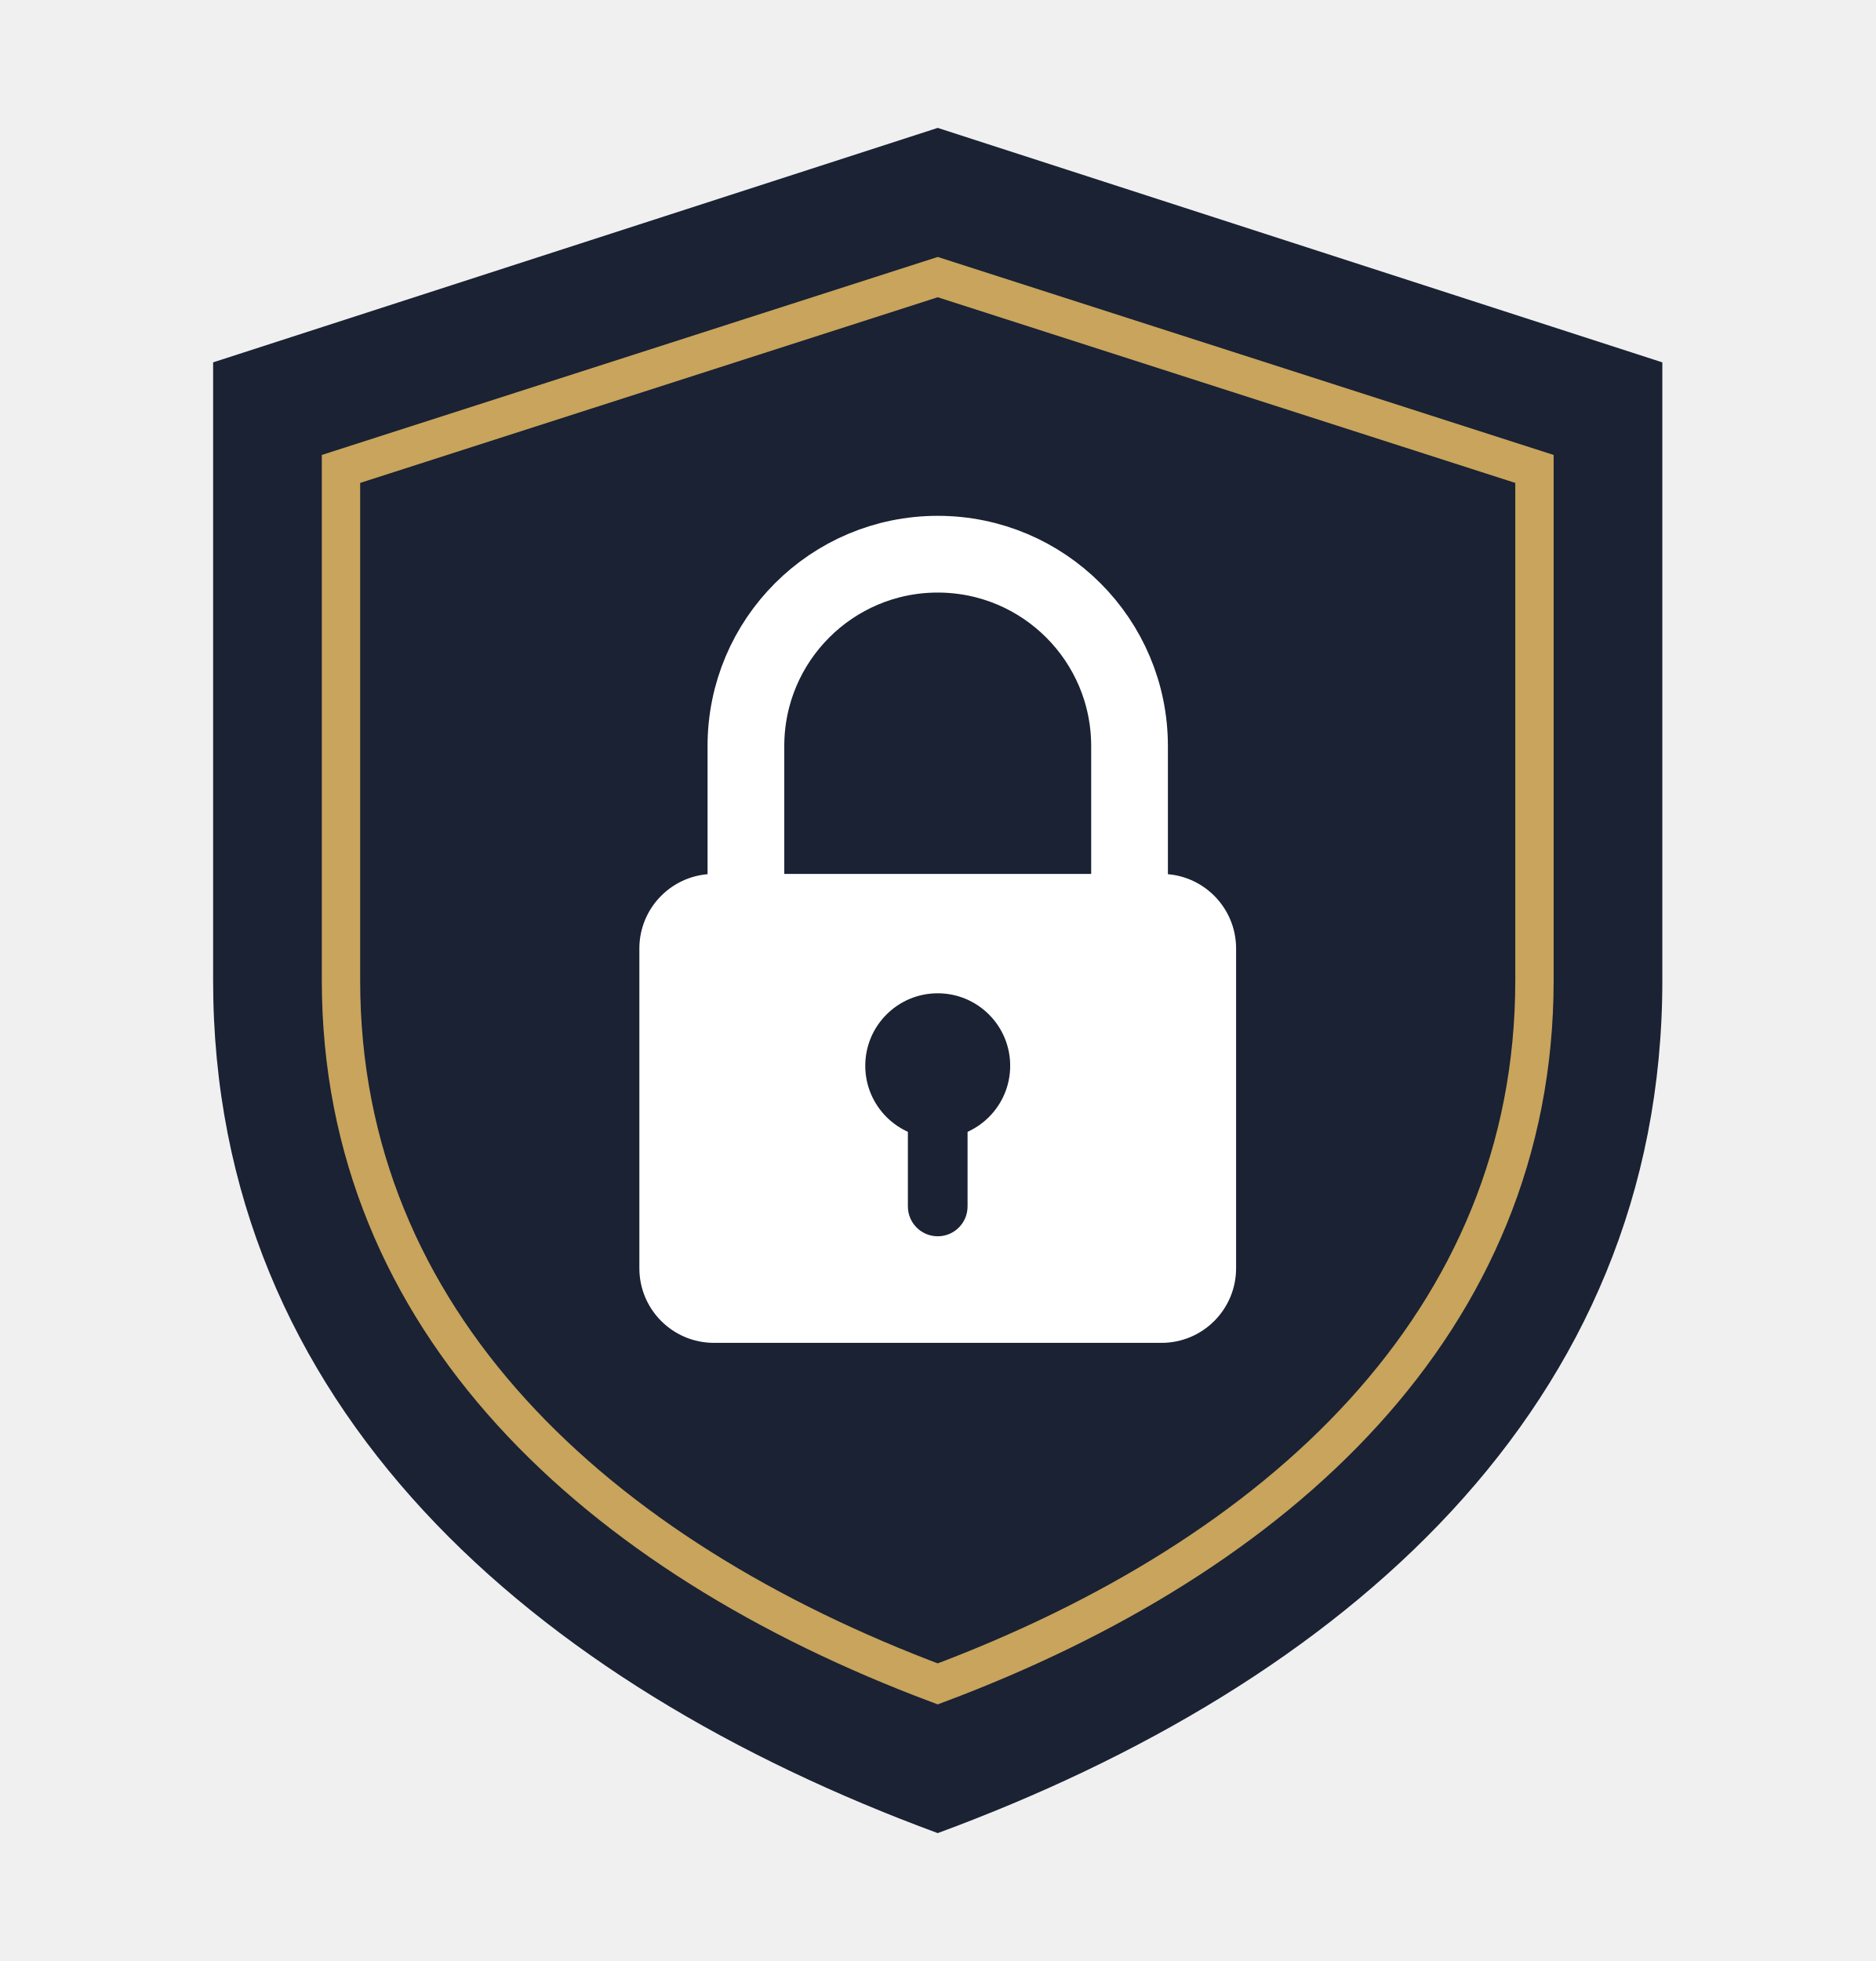
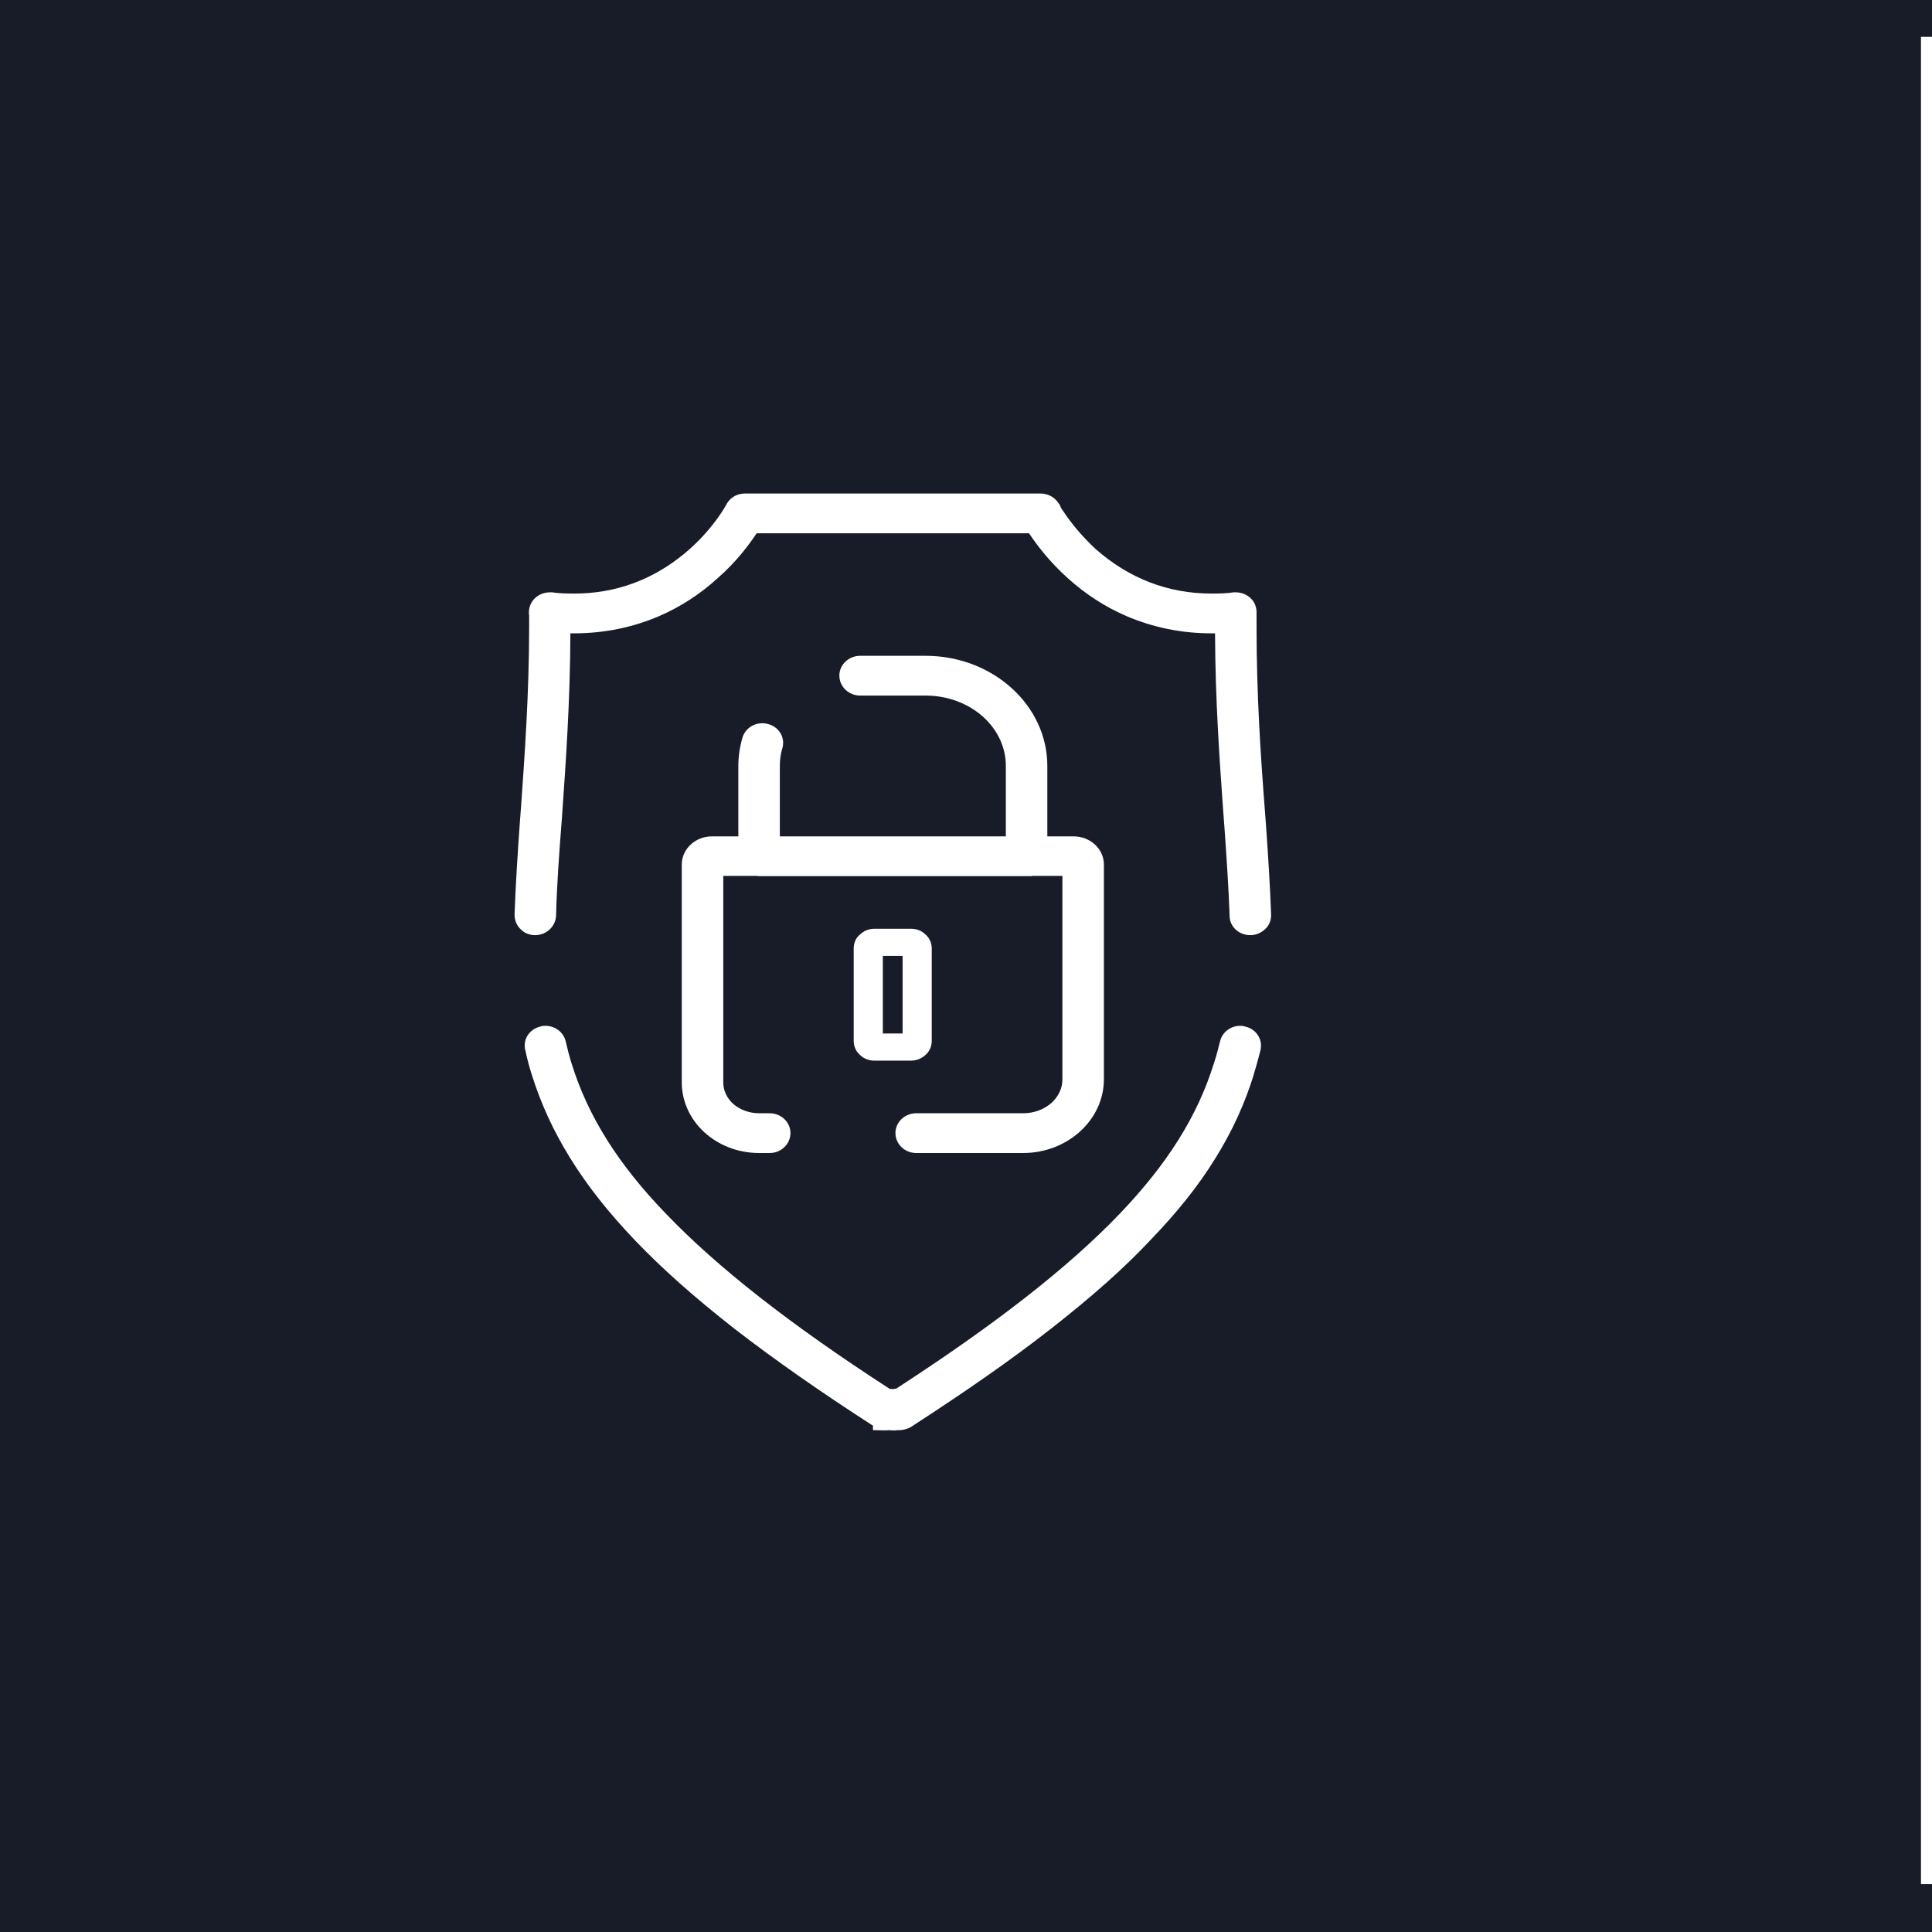
- <svg xmlns="http://www.w3.org/2000/svg" viewBox="0 0 88 92" role="img" aria-label="Ironguard Safes">
-   <path d="M44 6 L78 17 V46 C78 66 63 79 44 86 C25 79 10 66 10 46 V17 Z" fill="#1a2233" />
-   <path d="M44 13 L72 22 V46 C72 62 60 73 44 79 C28 73 16 62 16 46 V22 Z" fill="none" stroke="#c8a45c" stroke-width="1.8" />
-   <path d="M35 41 V35 a9 9 0 0 1 18 0 V41" fill="none" stroke="#ffffff" stroke-width="3.6" stroke-linecap="round" />
-   <rect x="30" y="41" width="28" height="22" rx="3.5" fill="#ffffff" />
-   <circle cx="44" cy="50" r="3.4" fill="#1a2233" />
-   <rect x="42.6" y="51" width="2.8" height="7" rx="1.4" fill="#1a2233" />
+ <svg xmlns="http://www.w3.org/2000/svg" viewBox="8 4 232 232" role="img" aria-label="Ironguard Safes">
+   <path fill="#ffffff" d="M0 238.684 L720 238.684 L720 0.009 L0 0.009 Z" />
+   <path fill="#181c28" d="M0 238.675 L720 238.675 L720 0 L0 0 Z M0 0 M238.675 8.424 L711.546 8.424 L711.546 230.252 L238.675 230.252 Z" />
+   <path fill="#181c28" d="M678.278 191.479 L273.921 191.479 L273.921 137.457 L678.278 137.457 Z" />
+   <path fill="#ffffff" d="M428.709 169.689 C428.709 170.811 428.536 171.846 428.134 172.825 C427.788 173.745 427.242 174.579 426.465 175.385 C425.689 176.104 424.797 176.65 423.761 176.995 C422.668 177.398 421.46 177.6 420.166 177.6 C418.641 177.6 417.375 177.369 416.311 176.852 C415.908 176.65 415.563 176.449 415.276 176.19 L415.276 177.197 L411.363 177.197 L411.363 168.711 L415.276 168.711 L415.276 171.012 C415.276 171.501 415.362 171.961 415.506 172.364 C415.621 172.738 415.851 173.055 416.167 173.371 C416.484 173.659 416.915 173.889 417.49 174.061 C418.008 174.234 418.727 174.32 419.648 174.32 C421.46 174.32 422.726 173.975 423.474 173.256 C424.193 172.537 424.567 171.587 424.567 170.379 C424.567 169.373 424.308 168.596 423.733 168.021 C423.157 167.445 422.179 166.956 420.913 166.611 L419.015 166.122 C416.8 165.576 415.045 164.684 413.751 163.476 C412.428 162.239 411.766 160.513 411.766 158.413 C411.766 157.291 411.967 156.342 412.37 155.479 C412.802 154.587 413.377 153.868 414.125 153.235 C414.844 152.631 415.736 152.142 416.771 151.797 C417.749 151.48 418.842 151.337 420.051 151.337 C421.489 151.337 422.64 151.567 423.589 151.998 C423.934 152.171 424.25 152.372 424.538 152.602 L424.538 151.739 L428.421 151.739 L428.421 159.88 L424.538 159.88 L424.538 157.579 C424.538 157.176 424.452 156.745 424.279 156.227 C424.193 155.968 423.991 155.709 423.675 155.45 C423.33 155.191 422.87 154.961 422.323 154.817 C421.719 154.673 420.971 154.587 420.051 154.587 C418.67 154.587 417.606 154.903 416.944 155.479 C416.282 156.112 415.966 156.86 415.966 157.866 C415.966 158.931 416.225 159.679 416.8 160.254 C417.462 160.858 418.526 161.376 419.907 161.75 L421.661 162.21 C423.905 162.785 425.602 163.648 426.782 164.856 C428.076 166.065 428.709 167.704 428.709 169.689" />
+   <path fill="#ffffff" d="M443.668 166.294 L446.861 156.916 L449.996 166.294 Z M457.36 174.147 L449.766 152.228 L449.594 151.739 L445.279 151.739 L445.106 152.228 L437.483 174.147 L435.47 174.147 L435.47 177.196 L443.841 177.196 L443.841 174.147 L441.05 174.147 L442.69 169.372 L451.003 169.372 L452.643 174.147 L449.824 174.147 L449.824 177.196 L459.374 177.196 L459.374 174.147 Z" />
+   <path fill="#ffffff" d="M468.023 151.739 L467.304 151.739 L467.304 152.458 L467.304 154.04 L467.304 154.759 L468.023 154.759 L469.864 154.759 L469.864 174.147 L468.023 174.147 L467.304 174.147 L467.304 174.866 L467.304 176.477 L467.304 177.196 L468.023 177.196 L476.825 177.196 L477.544 177.196 L477.544 176.477 L477.544 174.866 L477.544 174.147 L476.825 174.147 L474.265 174.147 L474.265 166.179 L479.644 166.179 L479.644 167.502 L479.644 168.222 L480.363 168.222 L482.434 168.222 L483.153 168.222 L483.153 167.502 L483.153 161.749 L483.153 161.03 L482.434 161.03 L480.363 161.03 L479.644 161.03 L479.644 161.749 L479.644 163.073 L474.265 163.073 L474.265 154.874 L482.578 154.874 L482.578 156.917 L482.578 157.636 L483.297 157.636 L485.771 157.636 L486.49 157.636 L486.49 156.917 L486.49 152.458 L486.49 151.739 L485.771 151.739 Z" />
+   <path fill="#ffffff" d="M511.481 170.581 L510.762 170.581 L510.762 171.299 L510.762 174.061 L502.103 174.061 L502.103 165.661 L507.483 165.661 L507.483 166.984 L507.483 167.704 L508.202 167.704 L510.272 167.704 L510.992 167.704 L510.992 166.984 L510.992 161.231 L510.992 160.512 L510.272 160.512 L508.202 160.512 L507.483 160.512 L507.483 161.231 L507.483 162.555 L502.103 162.555 L502.103 154.875 L510.387 154.875 L510.387 156.916 L510.387 157.637 L511.106 157.637 L513.61 157.637 L514.328 157.637 L514.328 156.916 L514.328 152.459 L514.328 151.739 L513.61 151.739 L495.861 151.739 L495.142 151.739 L495.142 152.459 L495.142 154.041 L495.142 154.76 L495.861 154.76 L497.731 154.76 L497.731 174.148 L495.861 174.148 L495.142 174.148 L495.142 174.867 L495.142 176.477 L495.142 177.197 L495.861 177.197 L513.955 177.197 L514.673 177.197 L514.673 176.477 L514.673 171.299 L514.673 170.581 L513.955 170.581 Z" />
+   <path fill="#ffffff" d="M538.95 164.859 C537.757 163.667 536.07 162.796 533.797 162.204 L532.075 161.745 C530.667 161.387 529.623 160.885 528.964 160.253 C528.381 159.669 528.092 158.885 528.092 157.866 C528.092 156.864 528.403 156.108 529.071 155.488 C529.716 154.89 530.762 154.587 532.177 154.587 C533.093 154.587 533.833 154.664 534.44 154.823 C534.991 154.966 535.458 155.18 535.789 155.44 C536.123 155.686 536.328 155.947 536.451 156.278 C536.576 156.63 536.636 157.048 536.636 157.579 L536.636 159.161 L536.636 159.88 L537.355 159.88 L539.858 159.88 L540.577 159.88 L540.577 159.161 L540.577 152.458 L540.577 151.739 L539.858 151.739 L537.355 151.739 L536.636 151.739 L536.636 152.458 L536.636 152.578 C536.361 152.365 536.054 152.177 535.711 152.012 C534.783 151.564 533.594 151.337 532.177 151.337 C530.978 151.337 529.87 151.493 528.885 151.801 C527.851 152.156 526.972 152.634 526.254 153.227 C525.494 153.855 524.923 154.595 524.506 155.492 C524.097 156.412 523.893 157.391 523.893 158.413 C523.893 160.495 524.556 162.197 525.865 163.473 C527.158 164.672 528.927 165.561 531.135 166.128 L533.033 166.617 C534.325 166.953 535.289 167.432 535.897 168.04 C536.422 168.588 536.693 169.379 536.693 170.379 C536.693 171.603 536.325 172.568 535.598 173.248 C534.86 173.962 533.576 174.32 531.774 174.32 C530.863 174.32 530.171 174.239 529.596 174.064 C529.049 173.897 528.623 173.668 528.294 173.362 C527.975 173.066 527.755 172.736 527.62 172.355 C527.477 171.951 527.402 171.487 527.402 171.012 L527.402 169.43 L527.402 168.711 L526.683 168.711 L524.209 168.711 L523.49 168.711 L523.49 169.43 L523.49 176.478 L523.49 177.197 L524.209 177.197 L526.683 177.197 L527.402 177.197 L527.402 176.478 L527.402 176.194 C527.703 176.44 528.044 176.662 528.424 176.858 C529.496 177.361 530.753 177.599 532.292 177.599 C533.578 177.599 534.748 177.407 535.868 177.012 C536.954 176.629 537.873 176.082 538.6 175.386 C539.348 174.639 539.89 173.805 540.269 172.825 C540.65 171.84 540.836 170.815 540.836 169.689 C540.836 167.703 540.201 166.078 538.95 164.859" />
+   <path fill="#181c28" d="M278.274 110.868 L278.274 107.558 L283.64 107.558 L283.64 64.118 L278.274 64.118 L278.274 60.827 L295.196 60.827 L295.196 64.118 L289.81 64.118 L289.81 107.558 L295.196 107.558 L295.196 110.868 Z" />
+   <path fill="#181c28" d="M311.014 84.352 L311.014 64.331 L322.285 64.331 C324.865 64.331 326.852 65.162 328.247 66.793 C329.611 68.395 330.323 70.382 330.323 72.725 L330.323 76.017 C330.323 78.362 329.611 80.349 328.247 81.95 C326.852 83.552 324.865 84.352 322.285 84.352 Z M341.86 107.546 C340.081 107.546 338.598 107.16 337.411 106.331 C336.225 105.529 335.157 104.254 334.179 102.534 L325.785 86.992 C329.433 86.339 332.191 84.856 334.06 82.572 C335.958 80.319 336.907 77.471 336.907 74.09 C336.907 69.701 335.691 66.379 333.2 64.153 C330.768 61.929 327.297 60.831 322.848 60.831 L299.476 60.831 L299.476 64.124 L304.874 64.124 L304.874 107.546 L299.476 107.546 L299.476 110.868 L316.412 110.868 L316.412 107.546 L311.014 107.546 L311.014 87.852 L319.497 87.852 L328.365 104.403 C328.958 105.47 329.522 106.389 330.056 107.19 C330.619 108.022 331.242 108.673 331.954 109.207 C332.666 109.742 333.496 110.156 334.416 110.423 C335.365 110.72 336.522 110.868 337.916 110.868 L342.483 110.868 L342.483 107.546 Z" />
+   <path fill="#181c28" d="M380.27 89.928 C380.27 92.568 379.944 94.97 379.262 97.165 C378.609 99.36 377.63 101.258 376.325 102.89 C375.05 104.462 373.448 105.707 371.55 106.597 C369.681 107.487 367.516 107.932 365.084 107.932 C362.622 107.932 360.487 107.487 358.588 106.597 C356.69 105.707 355.118 104.462 353.813 102.89 C352.538 101.258 351.559 99.36 350.877 97.165 C350.224 94.97 349.868 92.568 349.868 89.928 L349.868 81.771 C349.868 79.132 350.224 76.7 350.877 74.505 C351.559 72.31 352.538 70.412 353.813 68.81 C355.118 67.238 356.69 65.992 358.588 65.102 C360.487 64.213 362.622 63.768 365.084 63.768 C367.516 63.768 369.681 64.213 371.55 65.102 C373.448 65.992 375.05 67.238 376.325 68.81 C377.63 70.412 378.609 72.31 379.262 74.505 C379.944 76.7 380.27 79.132 380.27 81.771 Z M385.579 75.069 C384.511 71.865 383.028 69.166 381.101 66.912 C379.173 64.658 376.829 62.968 374.101 61.781 C371.402 60.565 368.376 59.971 365.084 59.971 C361.792 59.971 358.766 60.565 356.038 61.781 C353.309 62.968 350.995 64.658 349.067 66.912 C347.11 69.166 345.627 71.865 344.559 75.069 C343.521 78.242 343.017 81.831 343.017 85.835 C343.017 89.869 343.521 93.458 344.559 96.631 C345.627 99.805 347.11 102.534 349.067 104.788 C350.995 107.012 353.309 108.733 356.038 109.919 C358.766 111.135 361.792 111.728 365.084 111.728 C368.376 111.728 371.402 111.135 374.101 109.919 C376.829 108.733 379.173 107.012 381.101 104.788 C383.028 102.534 384.511 99.805 385.579 96.631 C386.617 93.458 387.151 89.869 387.151 85.835 C387.151 81.831 386.617 78.242 385.579 75.069" />
+   <path fill="#181c28" d="M391.105 110.868 L391.105 107.558 L396.471 107.558 L396.471 64.118 L391.105 64.118 L391.105 60.827 L403.209 60.827 L430.099 100.977 L430.374 100.977 L430.374 64.118 L425.007 64.118 L425.007 60.827 L439.696 60.827 L439.696 64.118 L434.33 64.118 L434.33 110.868 L429.512 110.868 L400.702 67.78 L400.408 67.78 L400.408 107.558 L405.794 107.558 L405.794 110.868 Z" />
+   <path fill="#181c28" d="M463.786 111.729 L463.786 111.729 C460.626 111.729 457.767 111.128 455.209 109.927 C452.662 108.739 450.481 107.029 448.666 104.796 C446.851 102.576 445.442 99.867 444.436 96.668 C443.43 93.469 442.928 89.859 442.928 85.837 C442.928 81.685 443.43 77.996 444.436 74.771 C445.442 71.546 446.871 68.837 448.726 66.643 C450.592 64.437 452.851 62.772 455.501 61.649 C458.152 60.526 461.13 59.965 464.433 59.965 C468.298 59.965 471.281 60.507 473.383 61.59 C475.486 62.661 476.823 63.934 477.399 65.41 L477.77 65.41 L477.77 60.827 L482.921 60.827 L482.921 75.457 L477.77 75.457 L477.77 71.932 C477.77 69.255 476.647 67.225 474.401 65.84 C472.155 64.456 469.094 63.764 465.216 63.764 C462.591 63.764 460.313 64.182 458.38 65.018 C456.435 65.854 454.829 67.035 453.562 68.563 C452.296 70.091 451.356 71.918 450.743 74.047 C450.115 76.175 449.803 78.558 449.803 81.195 L449.803 90.361 C449.803 92.947 450.149 95.303 450.84 97.432 C451.532 99.547 452.524 101.349 453.817 102.837 C455.111 104.313 456.663 105.462 458.478 106.284 C460.293 107.094 462.298 107.499 464.491 107.499 C466.32 107.499 468.017 107.257 469.584 106.774 C471.163 106.304 472.529 105.612 473.678 104.698 C474.827 103.784 475.721 102.661 476.361 101.329 C477.013 99.984 477.339 98.431 477.339 96.668 L477.339 90.009 L468.447 90.009 L468.447 86.699 L488.15 86.699 L488.15 90.009 L483.567 90.009 L483.567 110.867 L481.197 110.867 L477.77 103.914 L477.476 103.914 C477.099 104.868 476.524 105.808 475.753 106.735 C474.995 107.675 474.055 108.51 472.933 109.242 C471.81 109.986 470.478 110.587 468.938 111.044 C467.409 111.5 465.692 111.729 463.786 111.729" />
+   <path fill="#181c28" d="M514.317 111.729 L514.317 111.729 C511.066 111.729 508.285 111.37 505.974 110.652 C503.649 109.934 501.75 108.759 500.274 107.126 C498.786 105.507 497.709 103.431 497.043 100.898 C496.377 98.365 496.044 95.258 496.044 91.576 L496.044 64.117 L490.658 64.117 L490.658 60.827 L507.58 60.827 L507.58 64.117 L502.213 64.117 L502.213 92.731 C502.213 95.264 502.429 97.458 502.86 99.312 C503.29 101.179 503.995 102.726 504.975 103.954 C505.954 105.168 507.227 106.082 508.794 106.696 C510.374 107.322 512.332 107.636 514.67 107.636 C519.357 107.636 522.68 106.408 524.638 103.954 C526.597 101.486 527.576 97.745 527.576 92.731 L527.576 64.117 L522.21 64.117 L522.21 60.827 L536.899 60.827 L536.899 64.117 L531.533 64.117 L531.533 90.655 C531.533 94.285 531.245 97.425 530.671 100.076 C530.096 102.726 529.124 104.913 527.753 106.637 C526.395 108.36 524.619 109.64 522.425 110.476 C520.219 111.311 517.516 111.729 514.317 111.729" />
+   <path fill="#181c28" d="M549.362 91.145 L557.964 66.052 L558.409 66.052 L566.772 91.145 Z M578.963 107.547 L562.768 60.832 L555.976 60.832 L539.693 107.547 L535.896 107.547 L535.896 110.869 L550.371 110.869 L550.371 107.547 L543.934 107.547 L548.383 94.586 L567.87 94.586 L572.319 107.547 L565.853 107.547 L565.853 110.869 L582.76 110.869 L582.76 107.547 Z" />
+   <path fill="#181c28" d="M595.84 84.352 L595.84 64.331 L607.081 64.331 C609.662 64.331 611.649 65.162 613.013 66.793 C614.407 68.395 615.089 70.382 615.089 72.725 L615.089 76.017 C615.089 78.362 614.407 80.349 613.013 81.95 C611.649 83.552 609.662 84.352 607.081 84.352 Z M626.627 107.546 C624.877 107.546 623.394 107.16 622.208 106.331 C620.992 105.529 619.924 104.254 618.975 102.534 L610.611 86.992 C614.229 86.339 616.988 84.856 618.856 82.572 C620.755 80.319 621.704 77.471 621.704 74.09 C621.704 69.701 620.458 66.379 617.996 64.153 C615.534 61.929 612.094 60.831 607.645 60.831 L584.273 60.831 L584.273 64.124 L589.671 64.124 L589.671 107.546 L584.273 107.546 L584.273 110.868 L601.208 110.868 L601.208 107.546 L595.84 107.546 L595.84 87.852 L604.264 87.852 L613.162 104.403 C613.725 105.47 614.289 106.389 614.852 107.19 C615.386 108.022 616.039 108.673 616.75 109.207 C617.462 109.742 618.293 110.156 619.242 110.423 C620.161 110.72 621.318 110.868 622.712 110.868 L627.28 110.868 L627.28 107.546 Z" />
+   <path fill="#181c28" d="M665.067 90.136 C665.067 92.746 664.681 95.089 663.94 97.165 C663.228 99.271 662.16 101.081 660.796 102.593 C659.432 104.076 657.771 105.263 655.783 106.093 C653.796 106.924 651.601 107.339 649.169 107.339 L640.419 107.339 L640.419 64.332 L649.169 64.332 C651.601 64.332 653.796 64.747 655.783 65.577 C657.771 66.438 659.432 67.624 660.796 69.107 C662.16 70.62 663.228 72.429 663.94 74.505 C664.681 76.611 665.067 78.954 665.067 81.535 Z M670.346 74.861 C669.249 71.717 667.766 69.107 665.838 67.031 C663.881 64.955 661.567 63.383 658.838 62.374 C656.11 61.336 653.084 60.832 649.822 60.832 L628.882 60.832 L628.882 64.124 L634.25 64.124 L634.25 107.546 L628.882 107.546 L628.882 110.868 L649.822 110.868 C653.084 110.868 656.11 110.364 658.838 109.326 C661.567 108.288 663.881 106.746 665.838 104.67 C667.766 102.593 669.249 99.983 670.346 96.839 C671.414 93.725 671.948 90.047 671.948 85.835 C671.948 81.624 671.414 77.975 670.346 74.861" />
+   <path fill="#ffffff" d="M157.525 127.271 C157.228 127.182 157.021 127.182 156.932 127.182 C155.745 127.182 154.737 127.983 154.5 129.08 C154.292 129.94 154.055 130.83 153.758 131.72 C151.801 138.008 148.212 143.732 142.458 149.753 C136.288 156.19 127.509 163.041 115.615 170.753 L115.497 170.753 L115.259 170.812 L115.2 170.812 C115.052 170.783 114.933 170.783 114.874 170.783 L114.844 170.783 C102.921 163.071 94.141 156.19 87.972 149.753 C82.188 143.762 78.599 138.008 76.642 131.72 C76.375 130.86 76.138 129.97 75.93 129.051 C75.693 127.983 74.684 127.182 73.498 127.182 C73.379 127.182 73.142 127.182 72.875 127.271 C71.777 127.538 71.006 128.457 71.006 129.555 C71.006 129.644 71.006 129.881 71.095 130.148 C71.273 131.038 71.511 131.957 71.866 133.084 C72.964 136.555 74.447 139.788 76.404 142.961 C78.481 146.342 81.061 149.605 84.294 152.986 C87.527 156.368 91.442 159.838 96.218 163.575 C101.052 167.312 106.48 171.109 112.827 175.202 L112.827 175.736 L114.31 175.765 C114.458 175.765 114.577 175.765 114.696 175.736 L115.052 175.765 L115.615 175.765 L115.704 175.736 L116.09 175.736 C116.535 175.706 116.92 175.587 117.246 175.439 L117.336 175.38 L117.395 175.35 C124.217 170.931 129.556 167.194 134.182 163.575 C139.076 159.749 142.991 156.279 146.106 152.957 C149.368 149.575 151.979 146.313 154.025 142.961 C156.042 139.699 157.495 136.466 158.533 133.114 L158.593 132.877 C158.889 131.928 159.127 131.008 159.364 130.118 L159.394 129.94 L159.394 129.881 C159.423 129.792 159.423 129.673 159.423 129.555 C159.423 128.457 158.622 127.508 157.525 127.271" />
+   <path fill="#ffffff" d="M114.014 118.789 L116.387 118.789 L116.387 128.102 L114.014 128.102 Z M114.014 128.102 M119.056 130.742 C119.59 130.327 119.886 129.704 119.886 128.992 L119.886 117.899 C119.886 117.217 119.59 116.564 119.056 116.149 C118.7 115.793 118.077 115.526 117.395 115.526 L113.005 115.526 C112.323 115.526 111.7 115.793 111.255 116.238 C110.81 116.564 110.514 117.217 110.514 117.899 L110.514 128.992 C110.514 129.674 110.81 130.327 111.344 130.742 C111.7 131.098 112.323 131.365 113.005 131.365 L117.395 131.365 C118.018 131.365 118.641 131.127 119.056 130.742" />
+   <path fill="#ffffff" d="M101.942 93.874 C102.12 93.281 102.061 92.628 101.734 92.065 C101.408 91.501 100.845 91.086 100.192 90.938 C99.925 90.849 99.688 90.849 99.54 90.849 C98.442 90.849 97.493 91.531 97.167 92.539 C96.84 93.667 96.662 94.823 96.662 95.98 L96.662 104.433 L93.489 104.433 C91.502 104.433 89.87 105.946 89.87 107.814 L89.87 133.975 C89.87 138.661 94.023 142.457 99.154 142.457 L100.429 142.457 C101.794 142.457 102.921 141.39 102.921 140.055 C102.921 138.75 101.794 137.682 100.429 137.682 L99.154 137.682 C97.967 137.682 96.87 137.267 96.04 136.555 C95.268 135.843 94.853 134.953 94.853 133.975 L94.853 109.179 L98.768 109.179 L99.154 109.208 L131.899 109.208 L131.928 109.179 L135.576 109.179 L135.576 133.648 C135.576 134.686 135.102 135.665 134.271 136.436 C133.352 137.237 132.166 137.682 130.861 137.682 L118.018 137.682 C116.653 137.682 115.526 138.75 115.526 140.055 C115.526 141.39 116.653 142.457 118.018 142.457 L130.861 142.457 C136.17 142.457 140.53 138.513 140.559 133.648 L140.559 107.814 C140.559 105.946 138.928 104.433 136.911 104.433 L133.767 104.433 L133.767 95.98 C133.767 88.683 127.212 82.751 119.145 82.751 L111.285 82.751 C109.921 82.751 108.793 83.819 108.793 85.124 C108.793 86.459 109.921 87.527 111.285 87.527 L119.145 87.527 C121.725 87.527 124.187 88.417 126.026 90.048 C127.806 91.649 128.784 93.755 128.784 95.98 L128.784 104.433 L101.645 104.433 L101.645 95.98 C101.645 95.268 101.734 94.527 101.942 93.874" />
+   <path fill="#ffffff" d="M160.016 102.98 L159.927 101.794 C159.393 94.913 158.889 87.527 158.889 79.252 L158.889 77.502 C158.889 76.761 158.533 76.049 157.94 75.633 C157.495 75.307 156.961 75.129 156.398 75.129 L156.131 75.129 C155.36 75.248 154.529 75.278 153.491 75.278 C148.271 75.278 143.584 73.468 139.58 69.939 C138.364 68.812 137.237 67.566 136.199 66.142 C135.932 65.786 135.724 65.43 135.546 65.193 L135.428 65.015 C135.398 64.926 135.339 64.807 135.28 64.719 L135.25 64.6 L135.131 64.451 C134.657 63.71 133.856 63.265 132.966 63.265 L97.433 63.265 C96.573 63.265 95.802 63.68 95.357 64.363 L95.327 64.392 L95.149 64.719 C94.645 65.608 93.044 68.1 90.226 70.443 C86.37 73.646 81.891 75.278 76.938 75.278 C75.9 75.278 75.069 75.248 74.298 75.129 L74.031 75.129 C73.438 75.129 72.815 75.337 72.37 75.722 C71.896 76.078 71.51 76.79 71.51 77.502 C71.51 77.65 71.51 77.769 71.54 77.888 L71.54 79.193 C71.54 87.349 71.006 94.616 70.561 100.993 L70.502 101.734 L70.413 102.921 C70.146 106.747 69.908 110.365 69.79 113.836 C69.79 114.577 70.087 115.23 70.591 115.645 C70.947 116.031 71.599 116.297 72.252 116.297 C73.586 116.297 74.684 115.289 74.773 114.014 C74.862 110.395 75.129 106.658 75.485 102.12 C75.93 95.684 76.463 88.417 76.493 80.053 L76.938 80.053 C80.557 80.053 83.997 79.341 87.171 77.977 C89.692 76.879 92.065 75.366 94.2 73.409 C96.365 71.511 97.878 69.523 98.857 68.04 L131.572 68.04 C132.551 69.523 134.063 71.481 136.199 73.409 C138.334 75.337 140.707 76.879 143.258 77.977 C146.432 79.341 149.872 80.053 153.461 80.053 L153.906 80.053 C153.936 88.061 154.44 95.12 154.885 101.378 L154.944 102.15 L155.033 103.336 C155.3 107.103 155.537 110.662 155.656 113.984 C155.656 115.259 156.753 116.297 158.147 116.297 C158.77 116.297 159.364 116.06 159.838 115.645 C160.342 115.23 160.639 114.607 160.639 113.895 C160.52 110.395 160.283 106.806 160.016 102.98" />
</svg>
